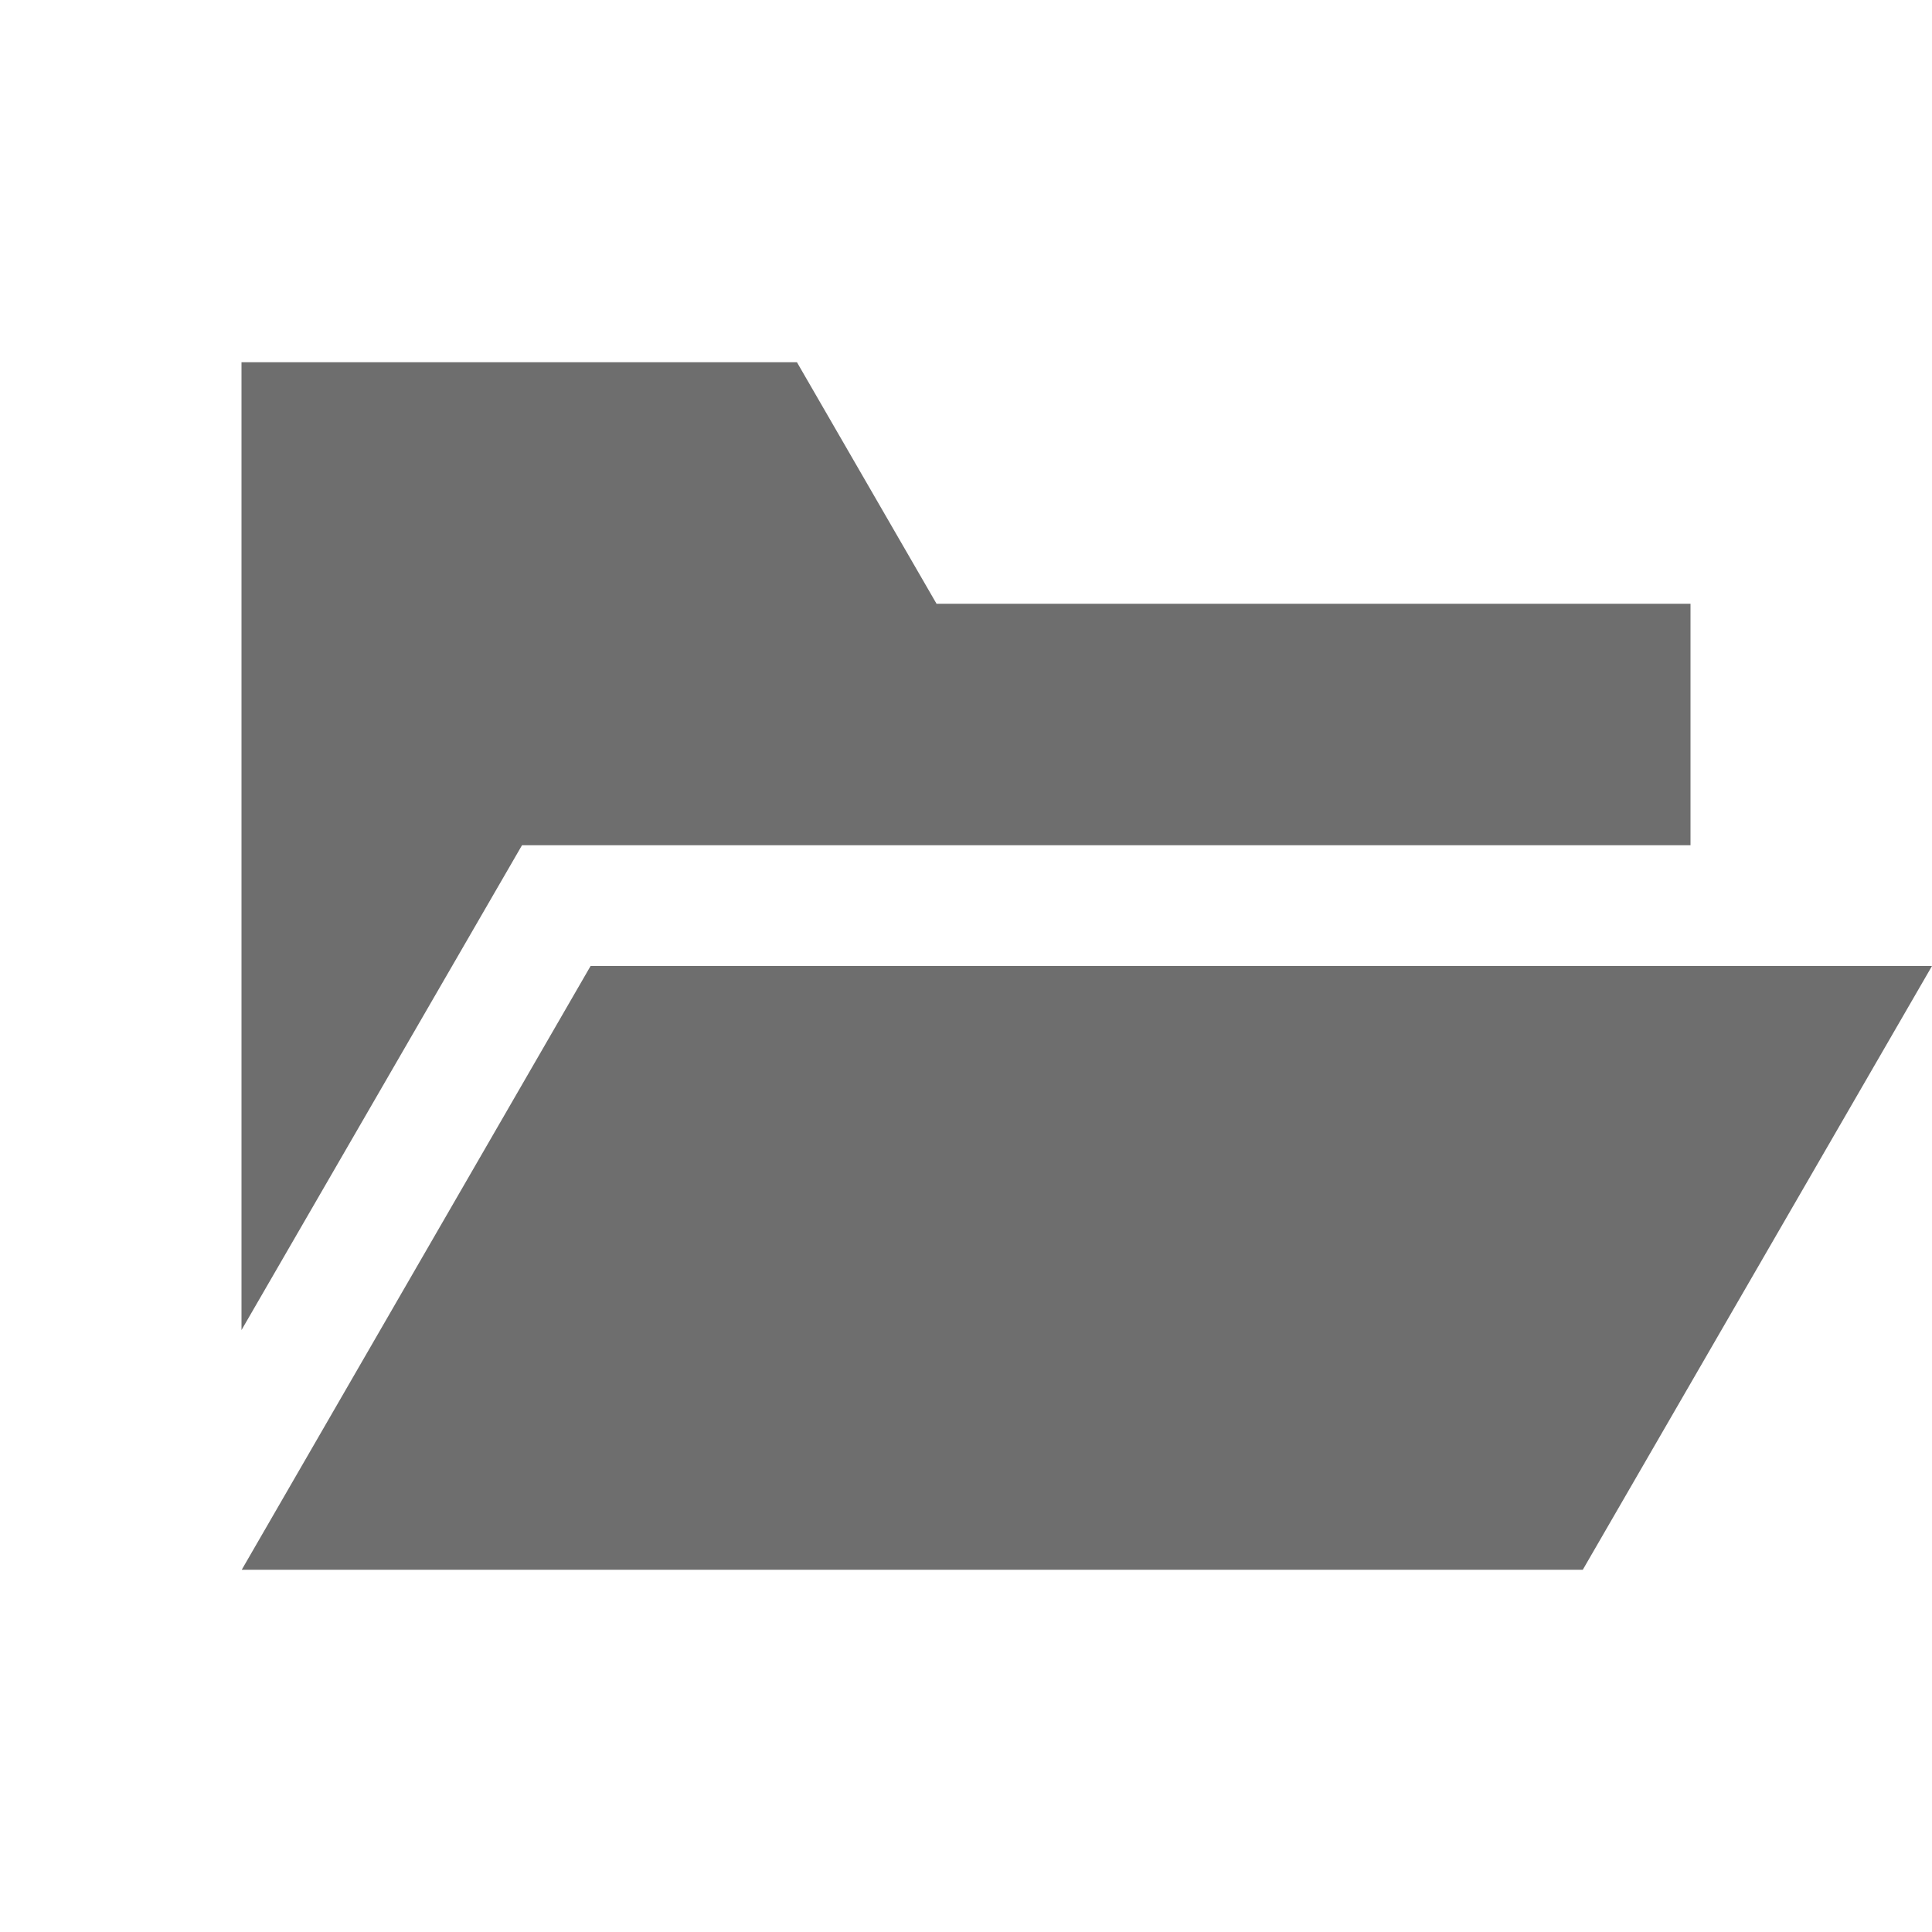
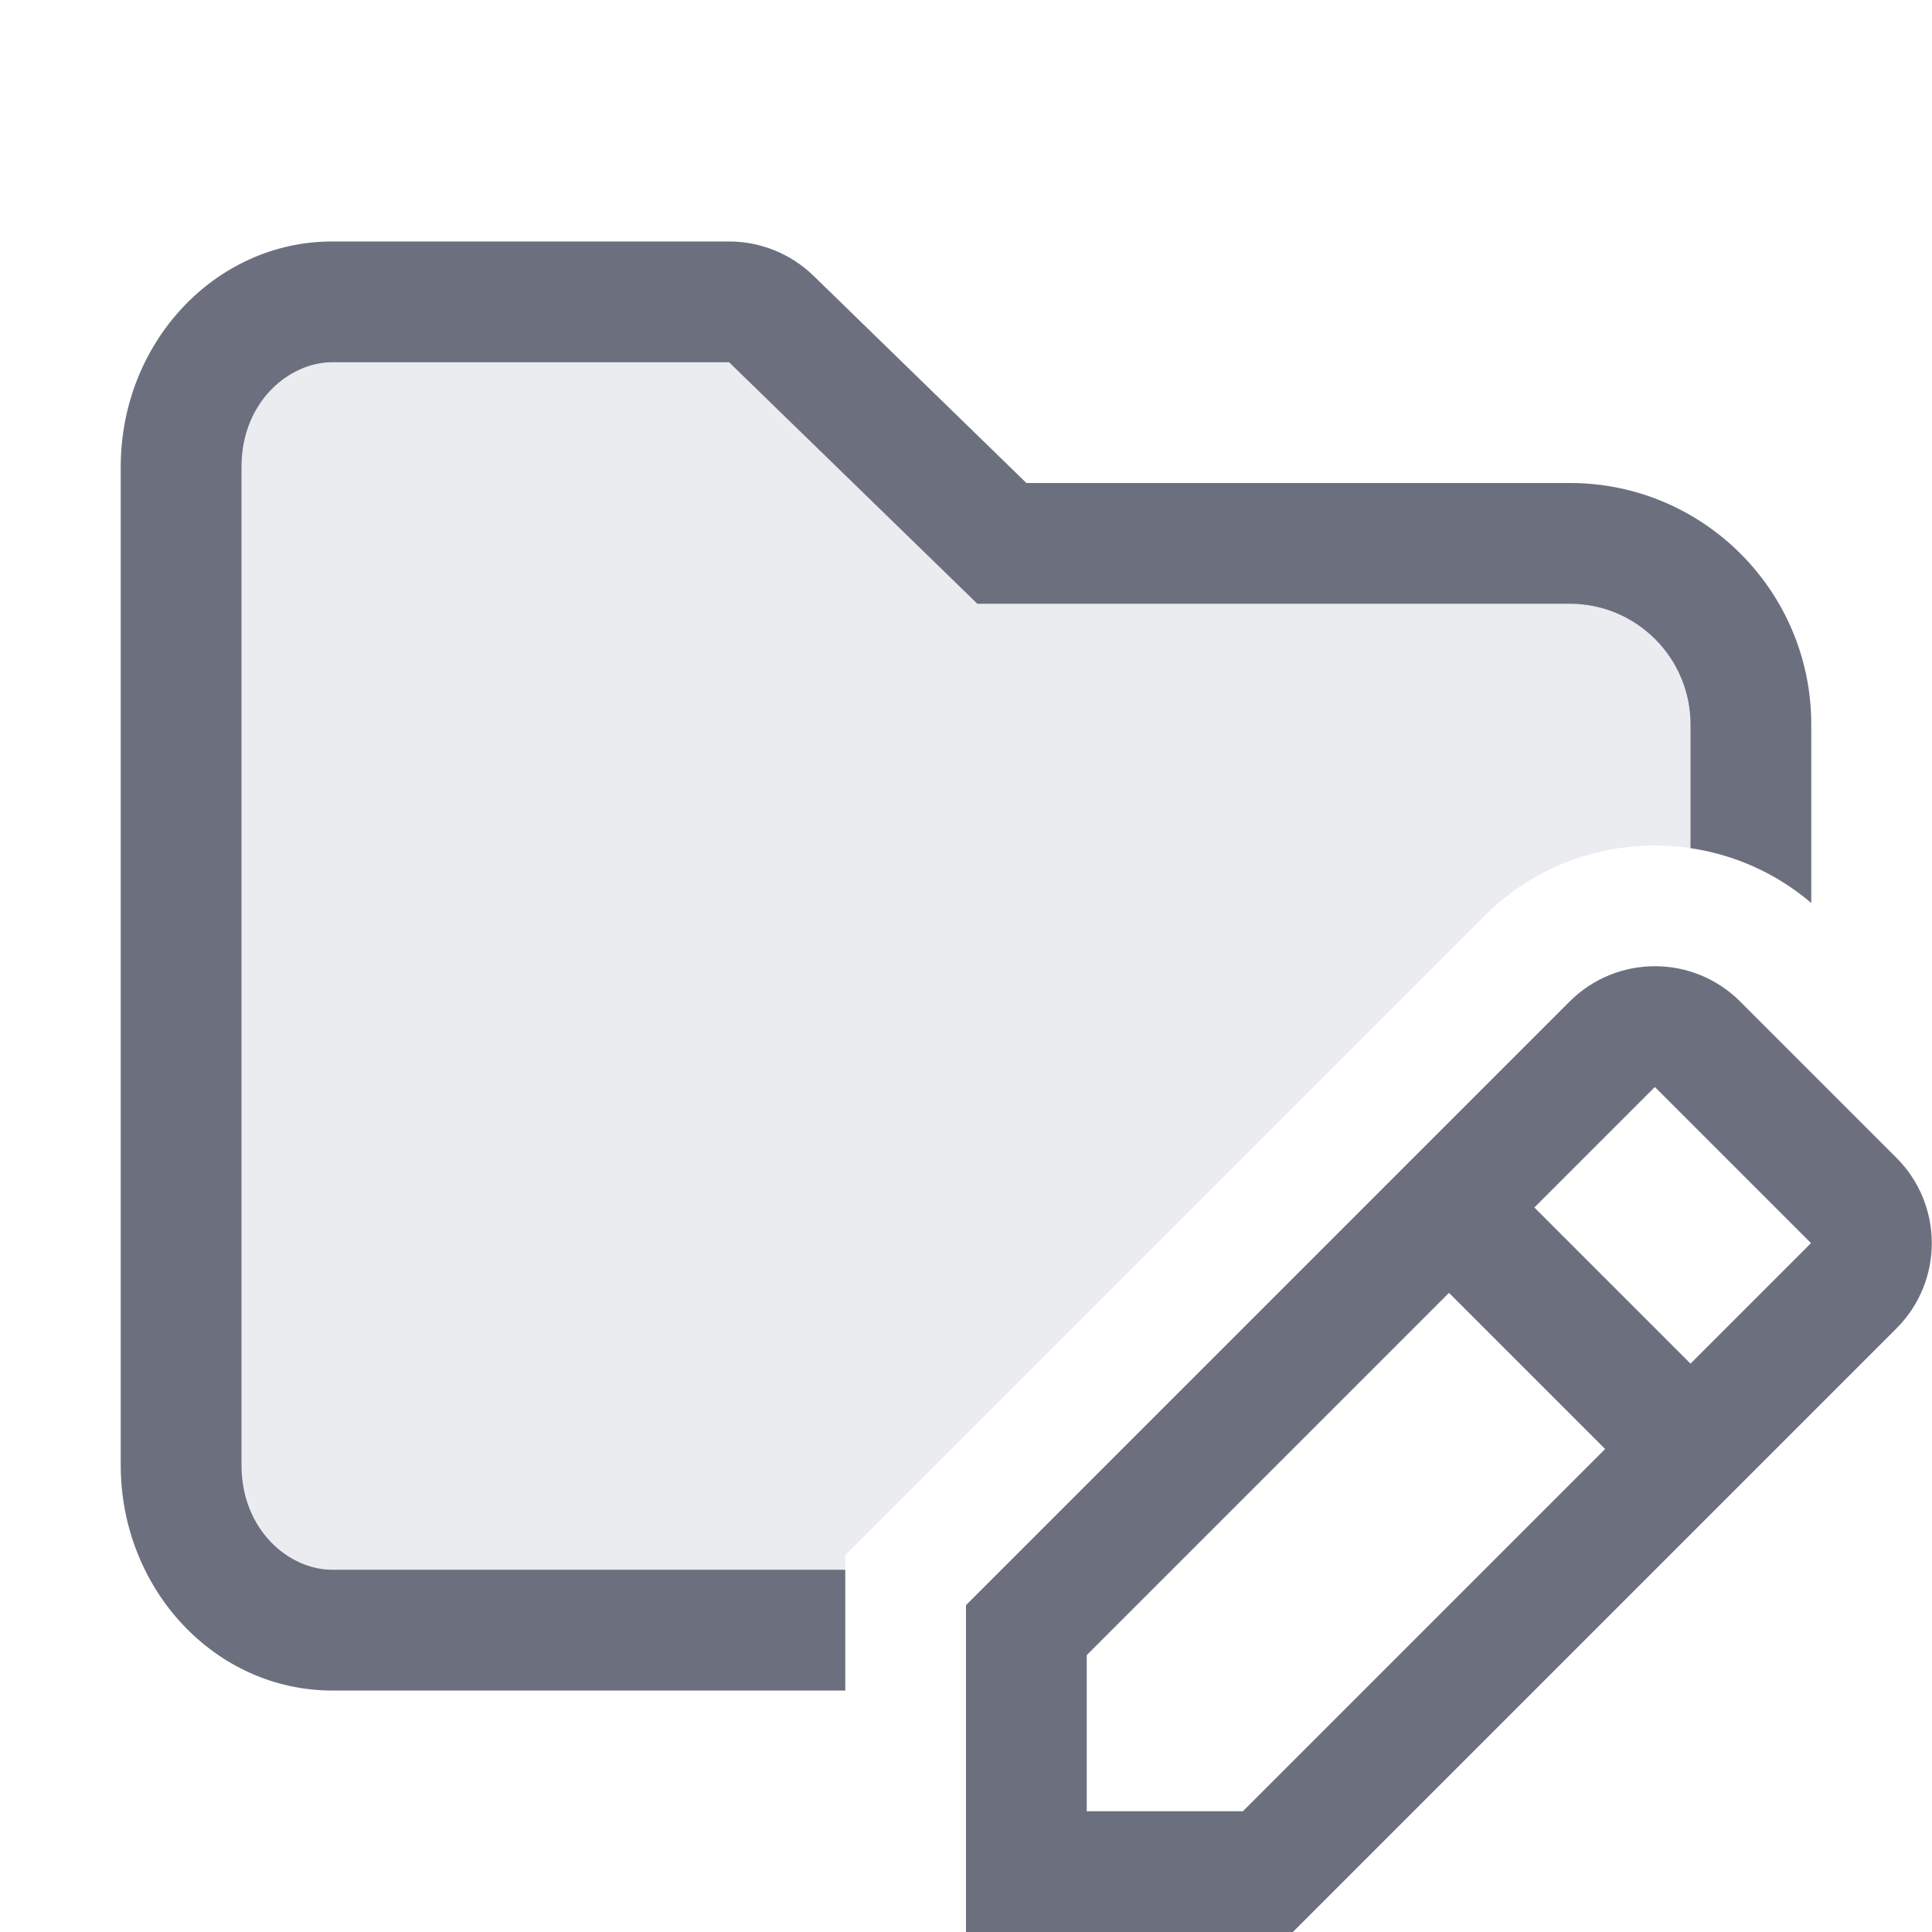
- <svg xmlns="http://www.w3.org/2000/svg" width="16" height="16" viewBox="0 0 16 16">
-   <path fill="#6E6E6E" fill-rule="evenodd" d="M4.323,7 L2,11.015 L2,7 L2,5 L2,3 L6.6,3 L7.756,5 L14,5 L14,7 L4.323,7 Z M4.891,8 L16,8 L13.108,13 L2.002,13 L4.891,8 Z" />
+ <svg xmlns="http://www.w3.org/2000/svg" width="16" height="16" viewBox="0 0 16 16" fill="none">
+   <path d="M1 3.867C1 2.836 1.784 2 2.75 2H6.038C6.299 2 6.549 2.102 6.736 2.283L8.5 4L13 4C14.105 4 15 4.895 15 6V7.478C14.214 6.809 13.033 6.845 12.291 7.588L7 12.879V14H2.75C1.784 14 1 13.164 1 12.133V3.867Z" fill="#EBECF0" />
+   <path d="M8.094 5H13C13.552 5 14 5.448 14 6V7.024C14.359 7.077 14.707 7.228 15 7.478V6C15 4.895 14.105 4 13 4L8.5 4L6.736 2.283C6.549 2.102 6.299 2 6.038 2H2.75C1.784 2 1 2.836 1 3.867V12.133C1 13.164 1.784 14 2.75 14H7V13H2.75C2.396 13 2 12.674 2 12.133V3.867C2 3.326 2.396 3 2.75 3H6.038L8.094 5Z" fill="#6C707E" />
+   <path fill-rule="evenodd" clip-rule="evenodd" d="M14.412 8.295C14.022 7.904 13.389 7.904 12.998 8.295L11.647 9.646L8 13.293V16H10.707L15.705 11.002C16.096 10.612 16.096 9.978 15.705 9.588L14.412 8.295ZM14 11.293L14.998 10.295L13.705 9.002L12.707 10L14 11.293ZM12 10.707L13.293 12L10.293 15H9V13.707L12 10.707Z" fill="#6C707E" />
</svg>
